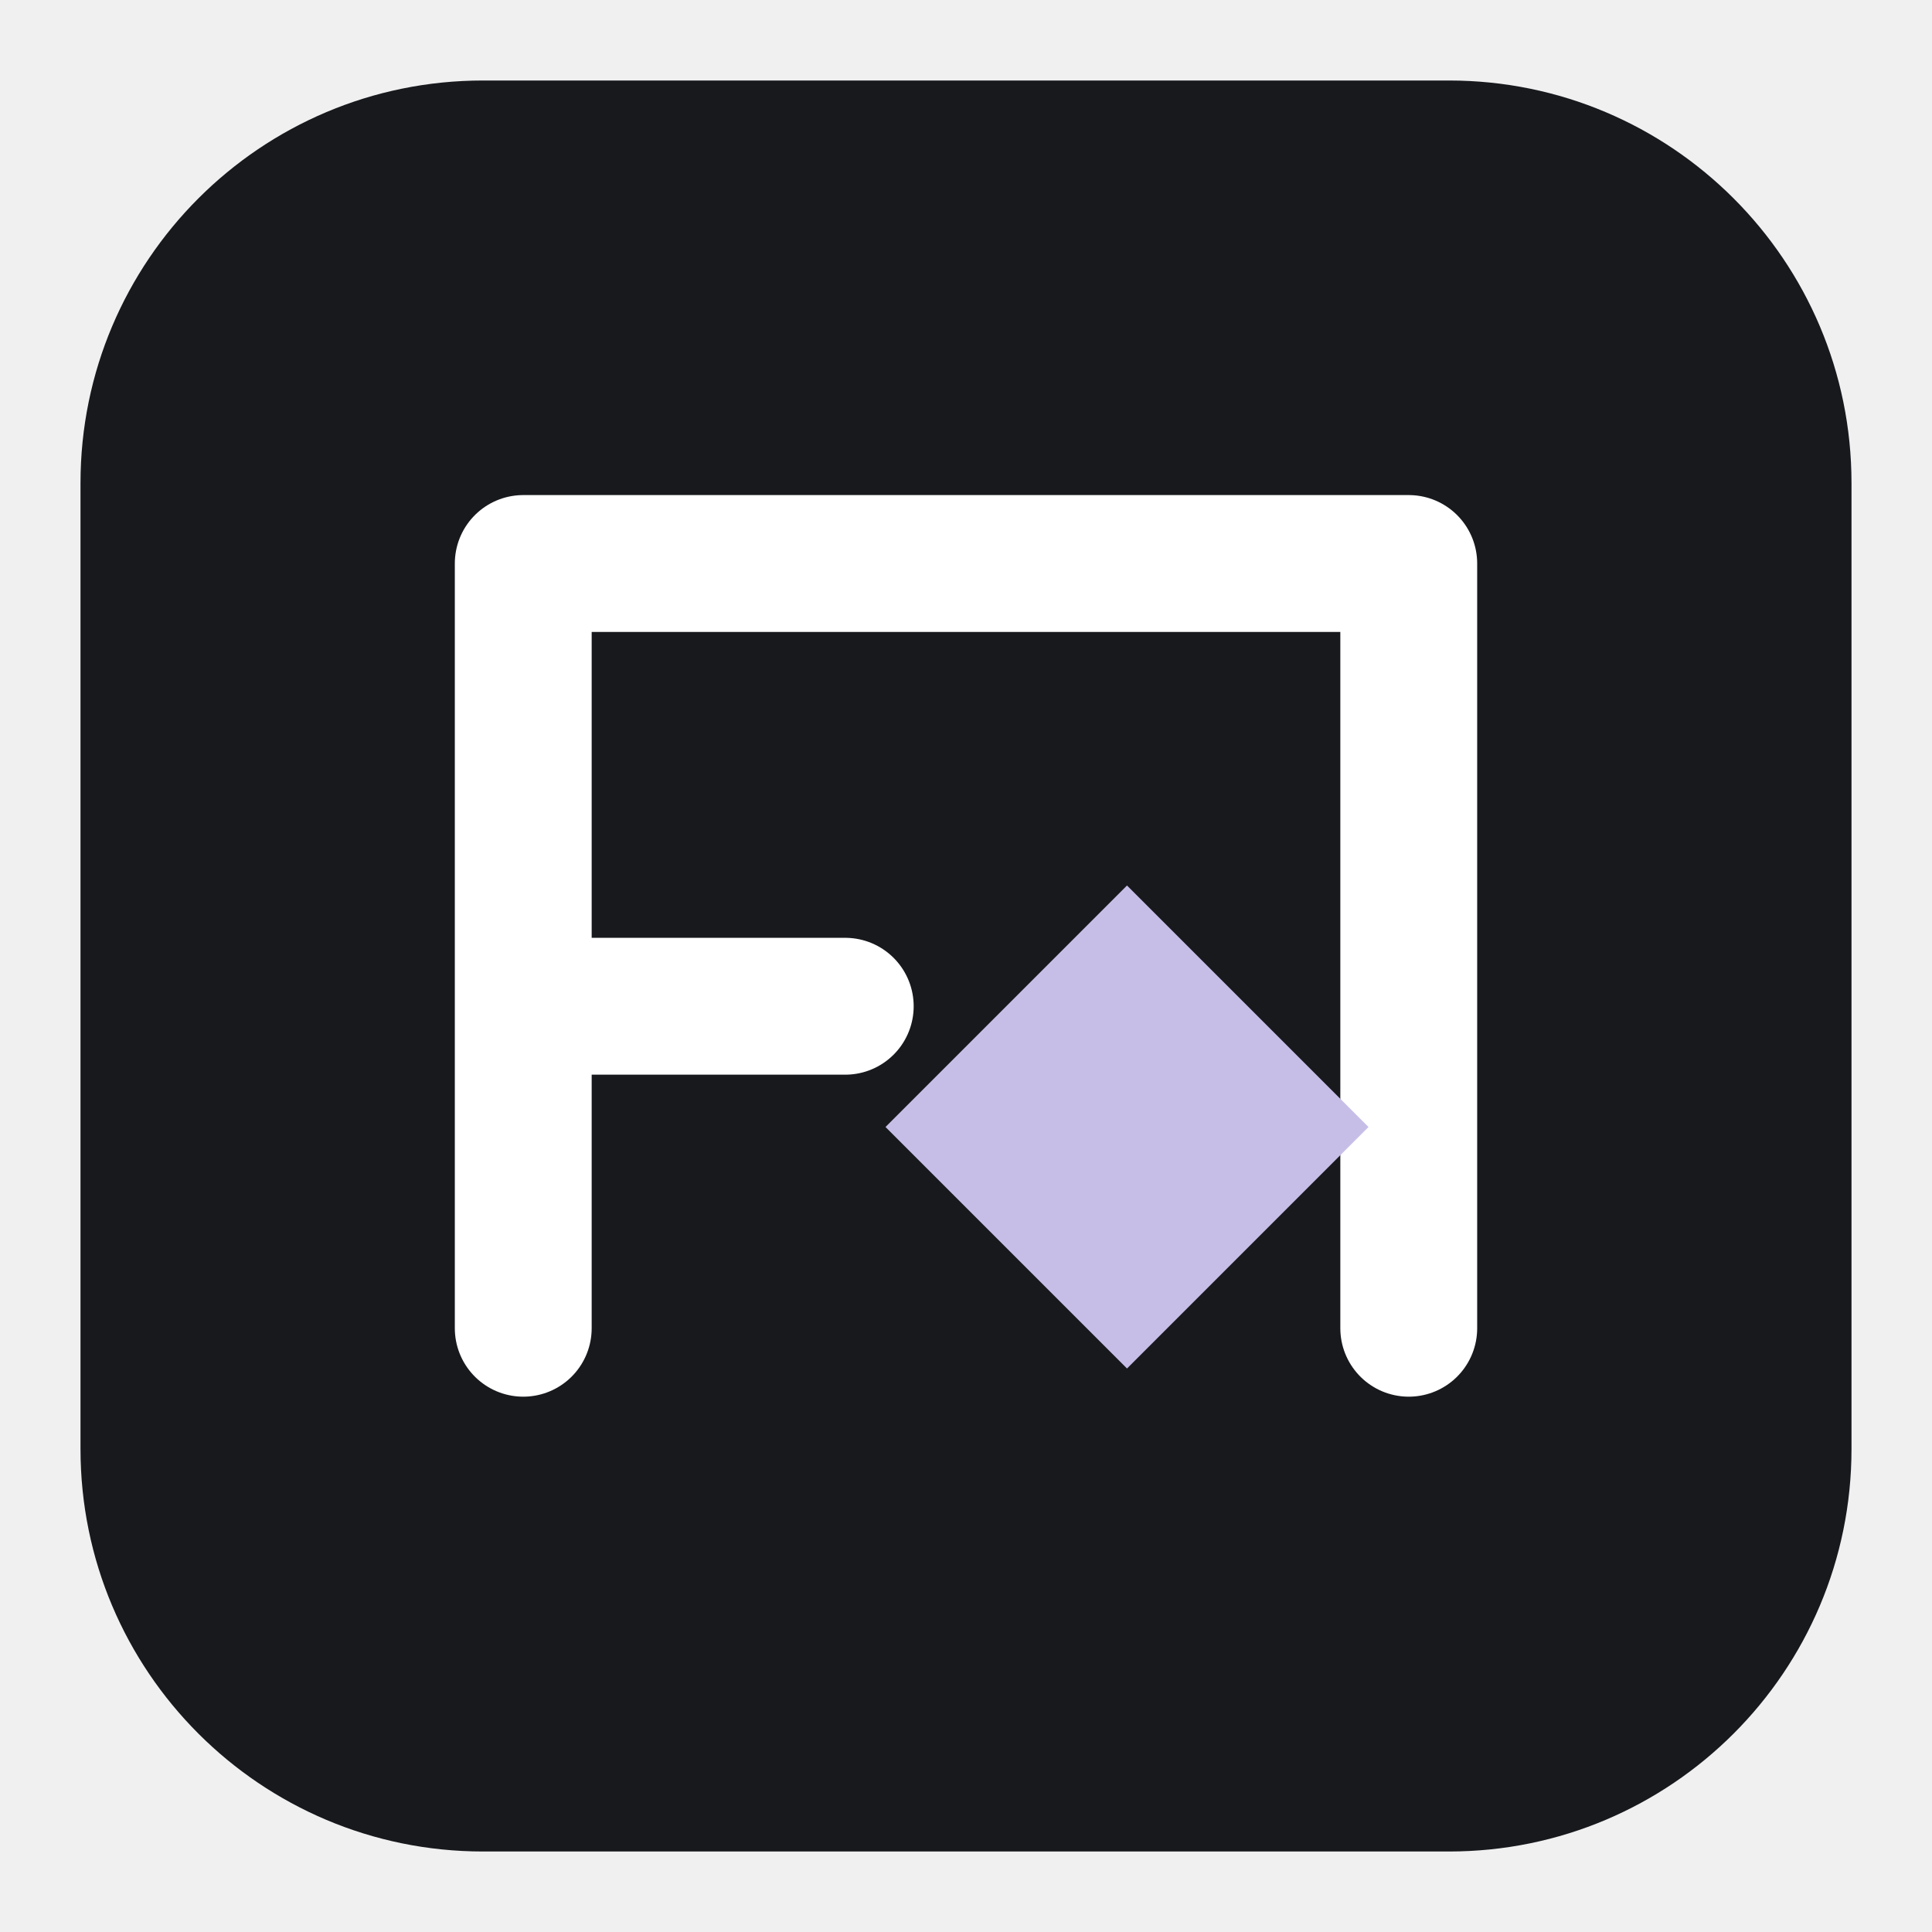
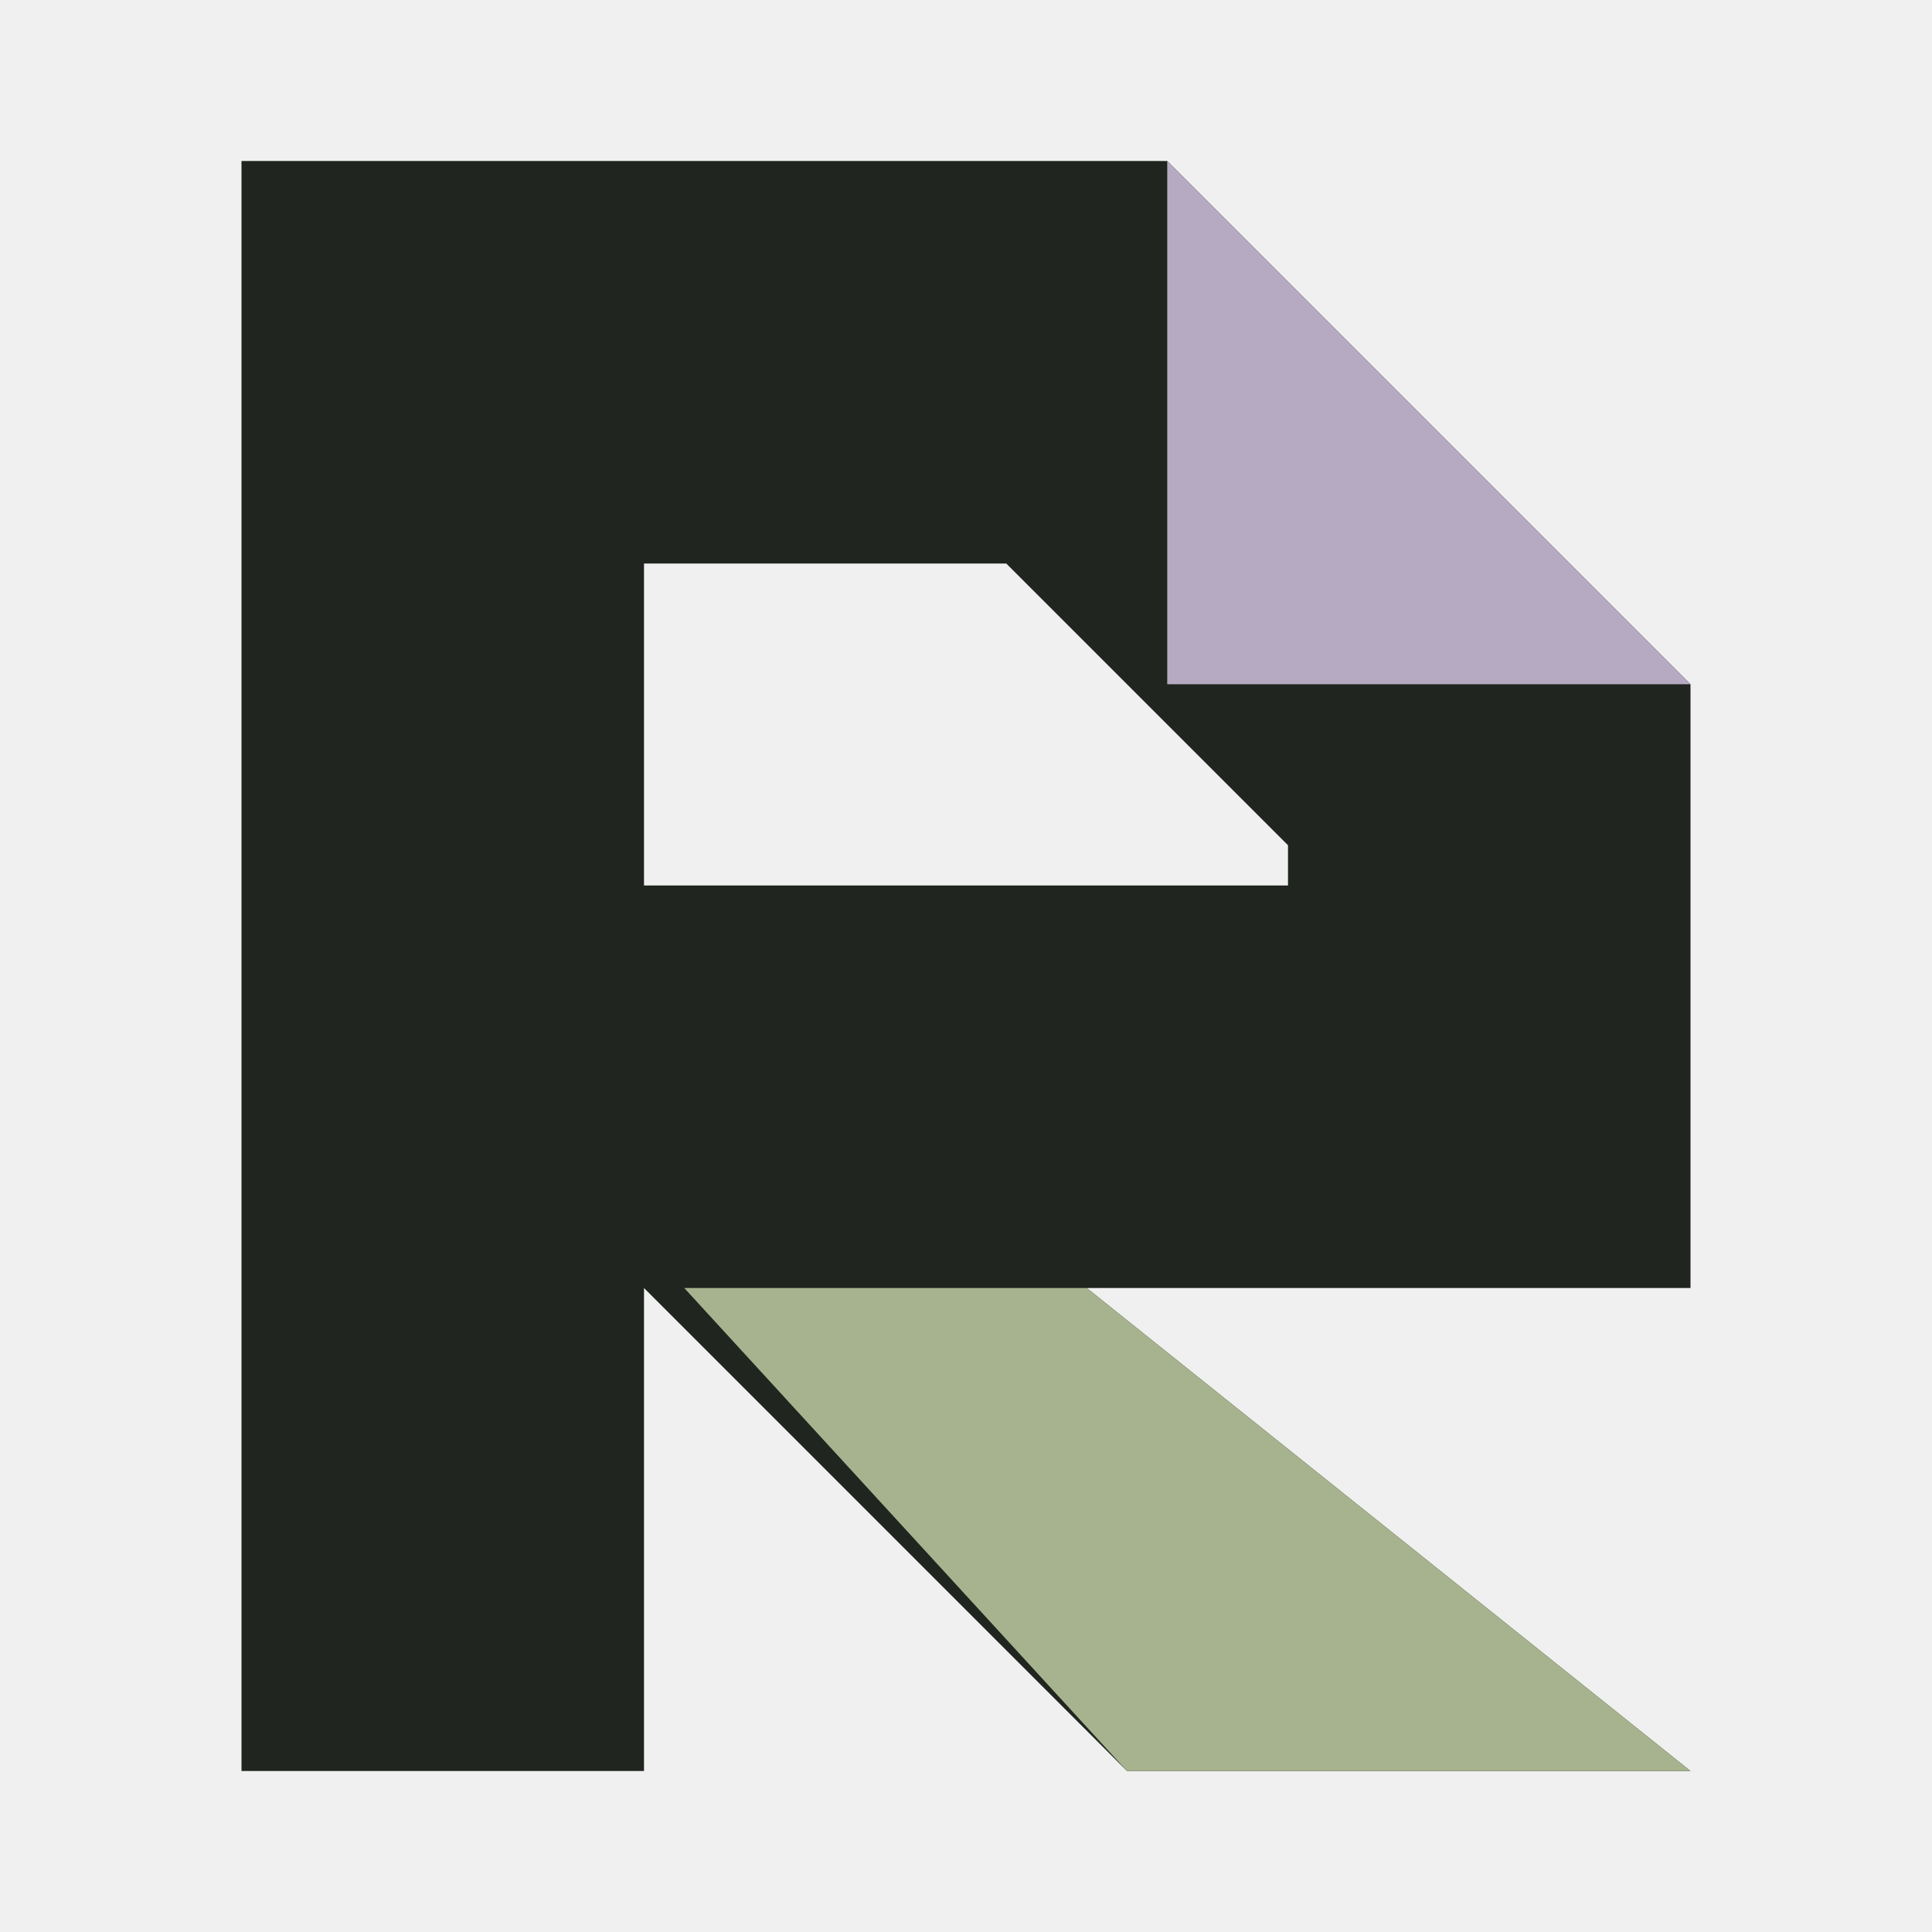
<svg xmlns="http://www.w3.org/2000/svg" viewBox="0 0 48 48">
-   <rect x="2" y="2" width="44" height="44" rx="10" fill="#17191D" />
-   <path d="M13 33V14h22v19M13 25h8" fill="none" stroke="#FFFFFF" stroke-width="3.4" stroke-linecap="round" stroke-linejoin="round" />
-   <path d="m28 22 6 6-6 6-6-6 6-6Z" fill="#C7BEE8" />
+   <path fill="#20251F" fill-rule="evenodd" d="M6 4h23l13 13v15H27l15 12H28L16 32v12H6V4Zm10 10v8h16v-1l-7-7H16Z" />
+   <path fill="#B6AAC2" d="m29 4 13 13H29V4Z" />
+   <path fill="#A6B38E" d="M17 32h10l15 12H28L17 32Z" />
</svg>
